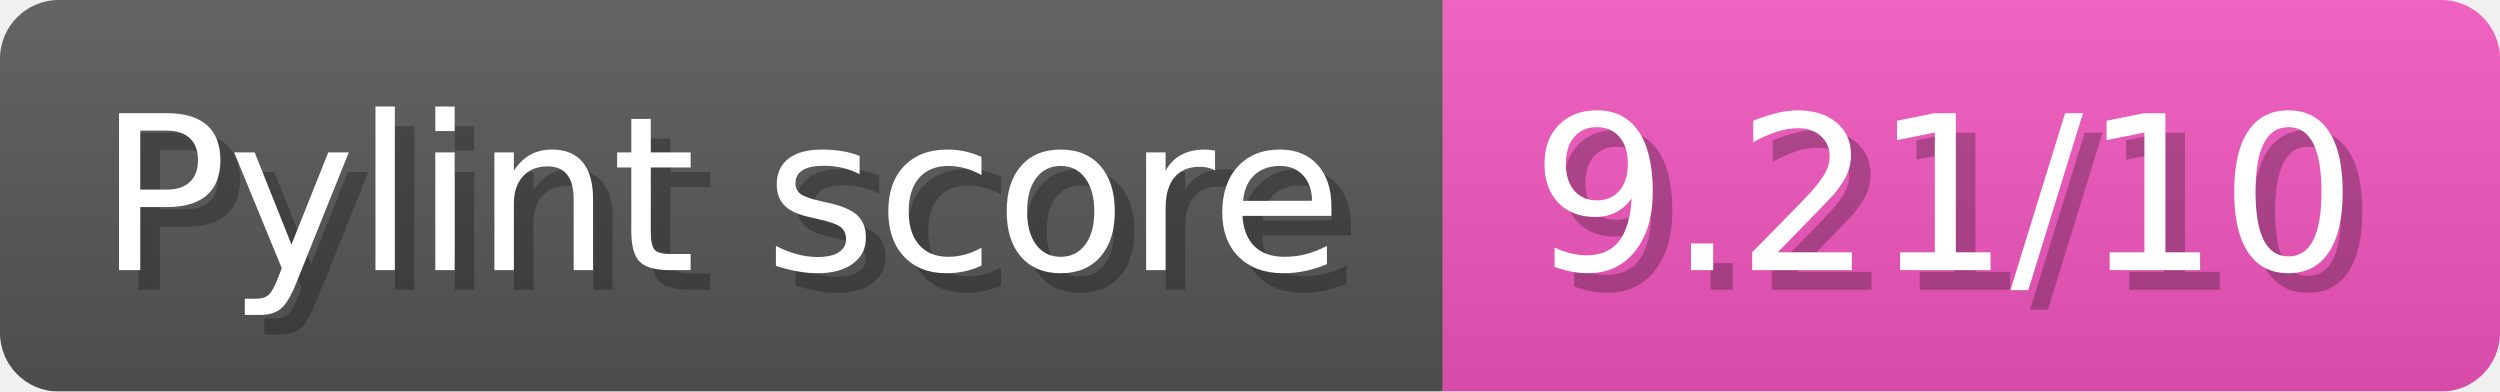
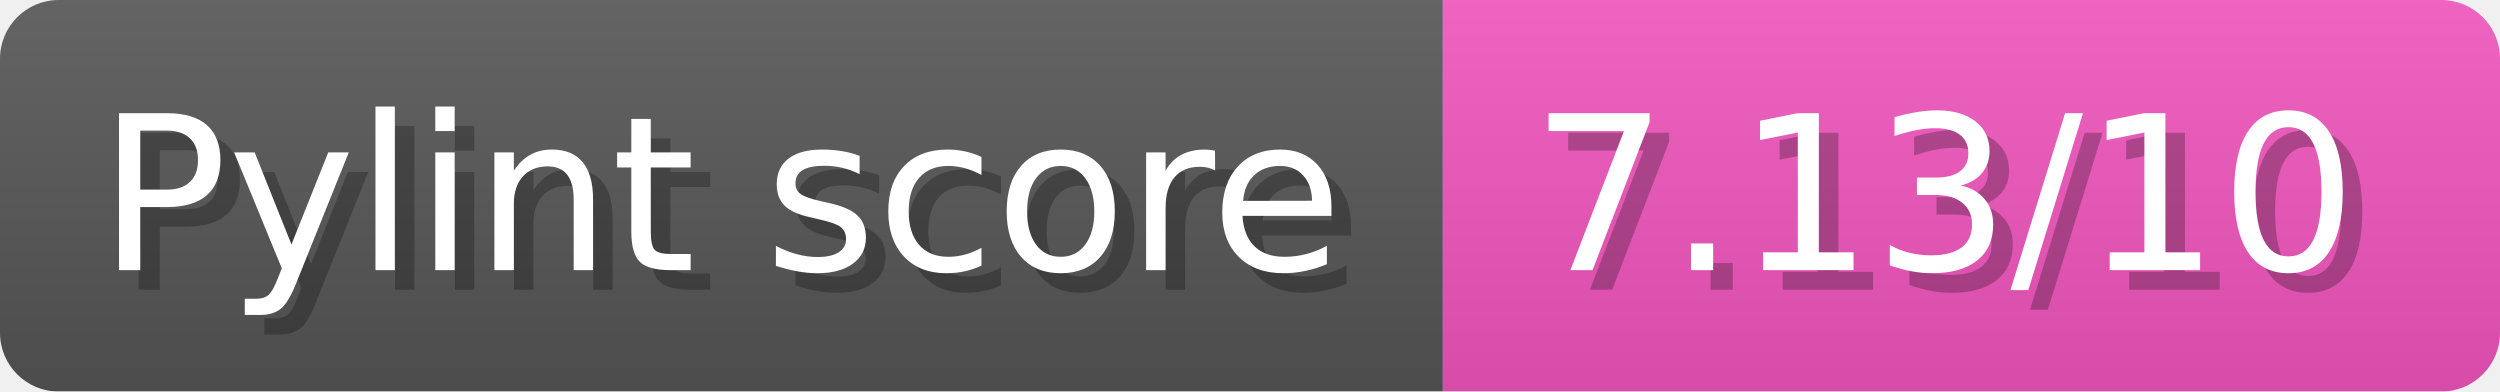
- <svg xmlns="http://www.w3.org/2000/svg" width="127.7" height="20" viewBox="0 0 1277 200" role="img" aria-label="Pylint score: 9.21/10">
+ <svg xmlns="http://www.w3.org/2000/svg" width="127.7" height="20" viewBox="0 0 1277 200" role="img" aria-label="Pylint score: 7.13/10">
  <linearGradient id="a" x2="0" y2="100%">
    <stop offset="0" stop-opacity=".1" stop-color="#EEE" />
    <stop offset="1" stop-opacity=".1" />
  </linearGradient>
  <mask id="m">
    <rect width="1277" height="200" rx="30" fill="#FFF" />
  </mask>
  <g mask="url(#m)">
    <rect width="737" height="200" fill="#555" />
    <rect width="540" height="200" fill="#E5B" x="737" />
    <rect width="1277" height="200" fill="url(#a)" />
  </g>
  <g aria-hidden="true" fill="#fff" text-anchor="start" font-family="Verdana,DejaVu Sans,sans-serif" font-size="110">
    <text x="60" y="148" textLength="637" fill="#000" opacity="0.25">Pylint score</text>
    <text x="50" y="138" textLength="637">Pylint score</text>
-     <text x="792" y="148" textLength="440" fill="#000" opacity="0.25">9.21/10</text>
-     <text x="782" y="138" textLength="440">9.21/10</text>
+     <text x="792" y="148" textLength="440" fill="#000" opacity="0.25">7.13/10</text>
+     <text x="782" y="138" textLength="440">7.13/10</text>
  </g>
</svg>
